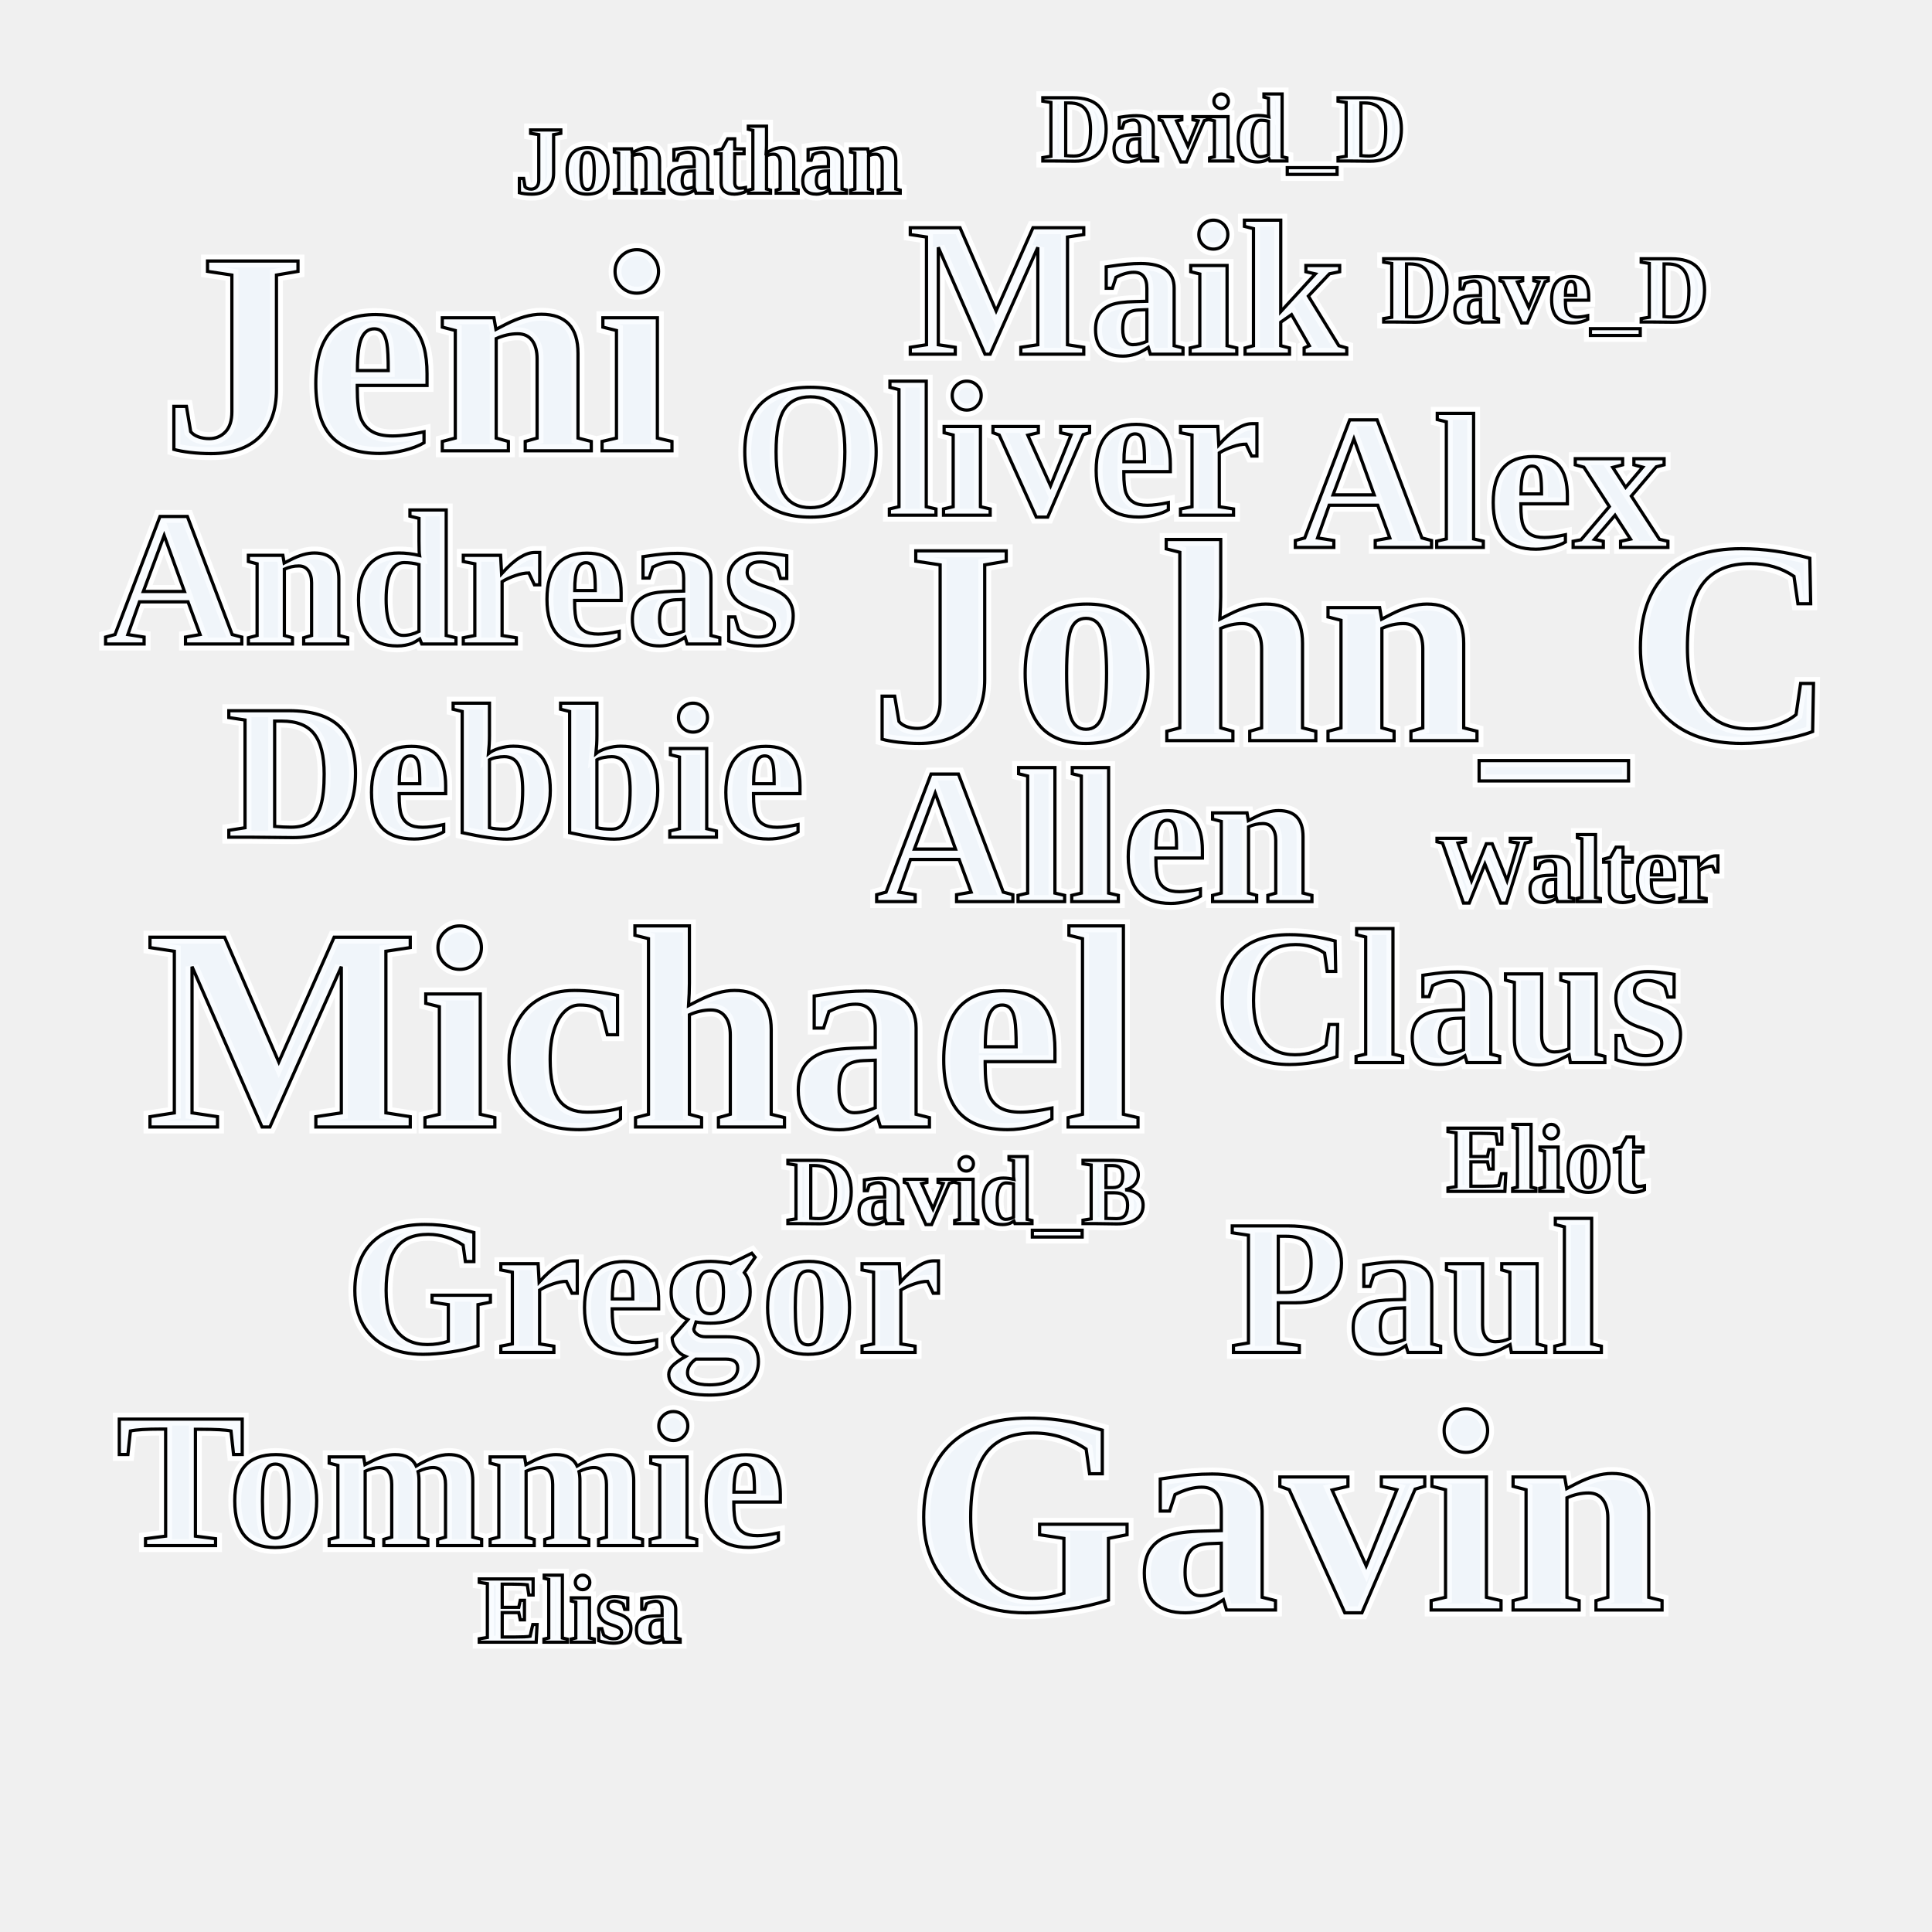
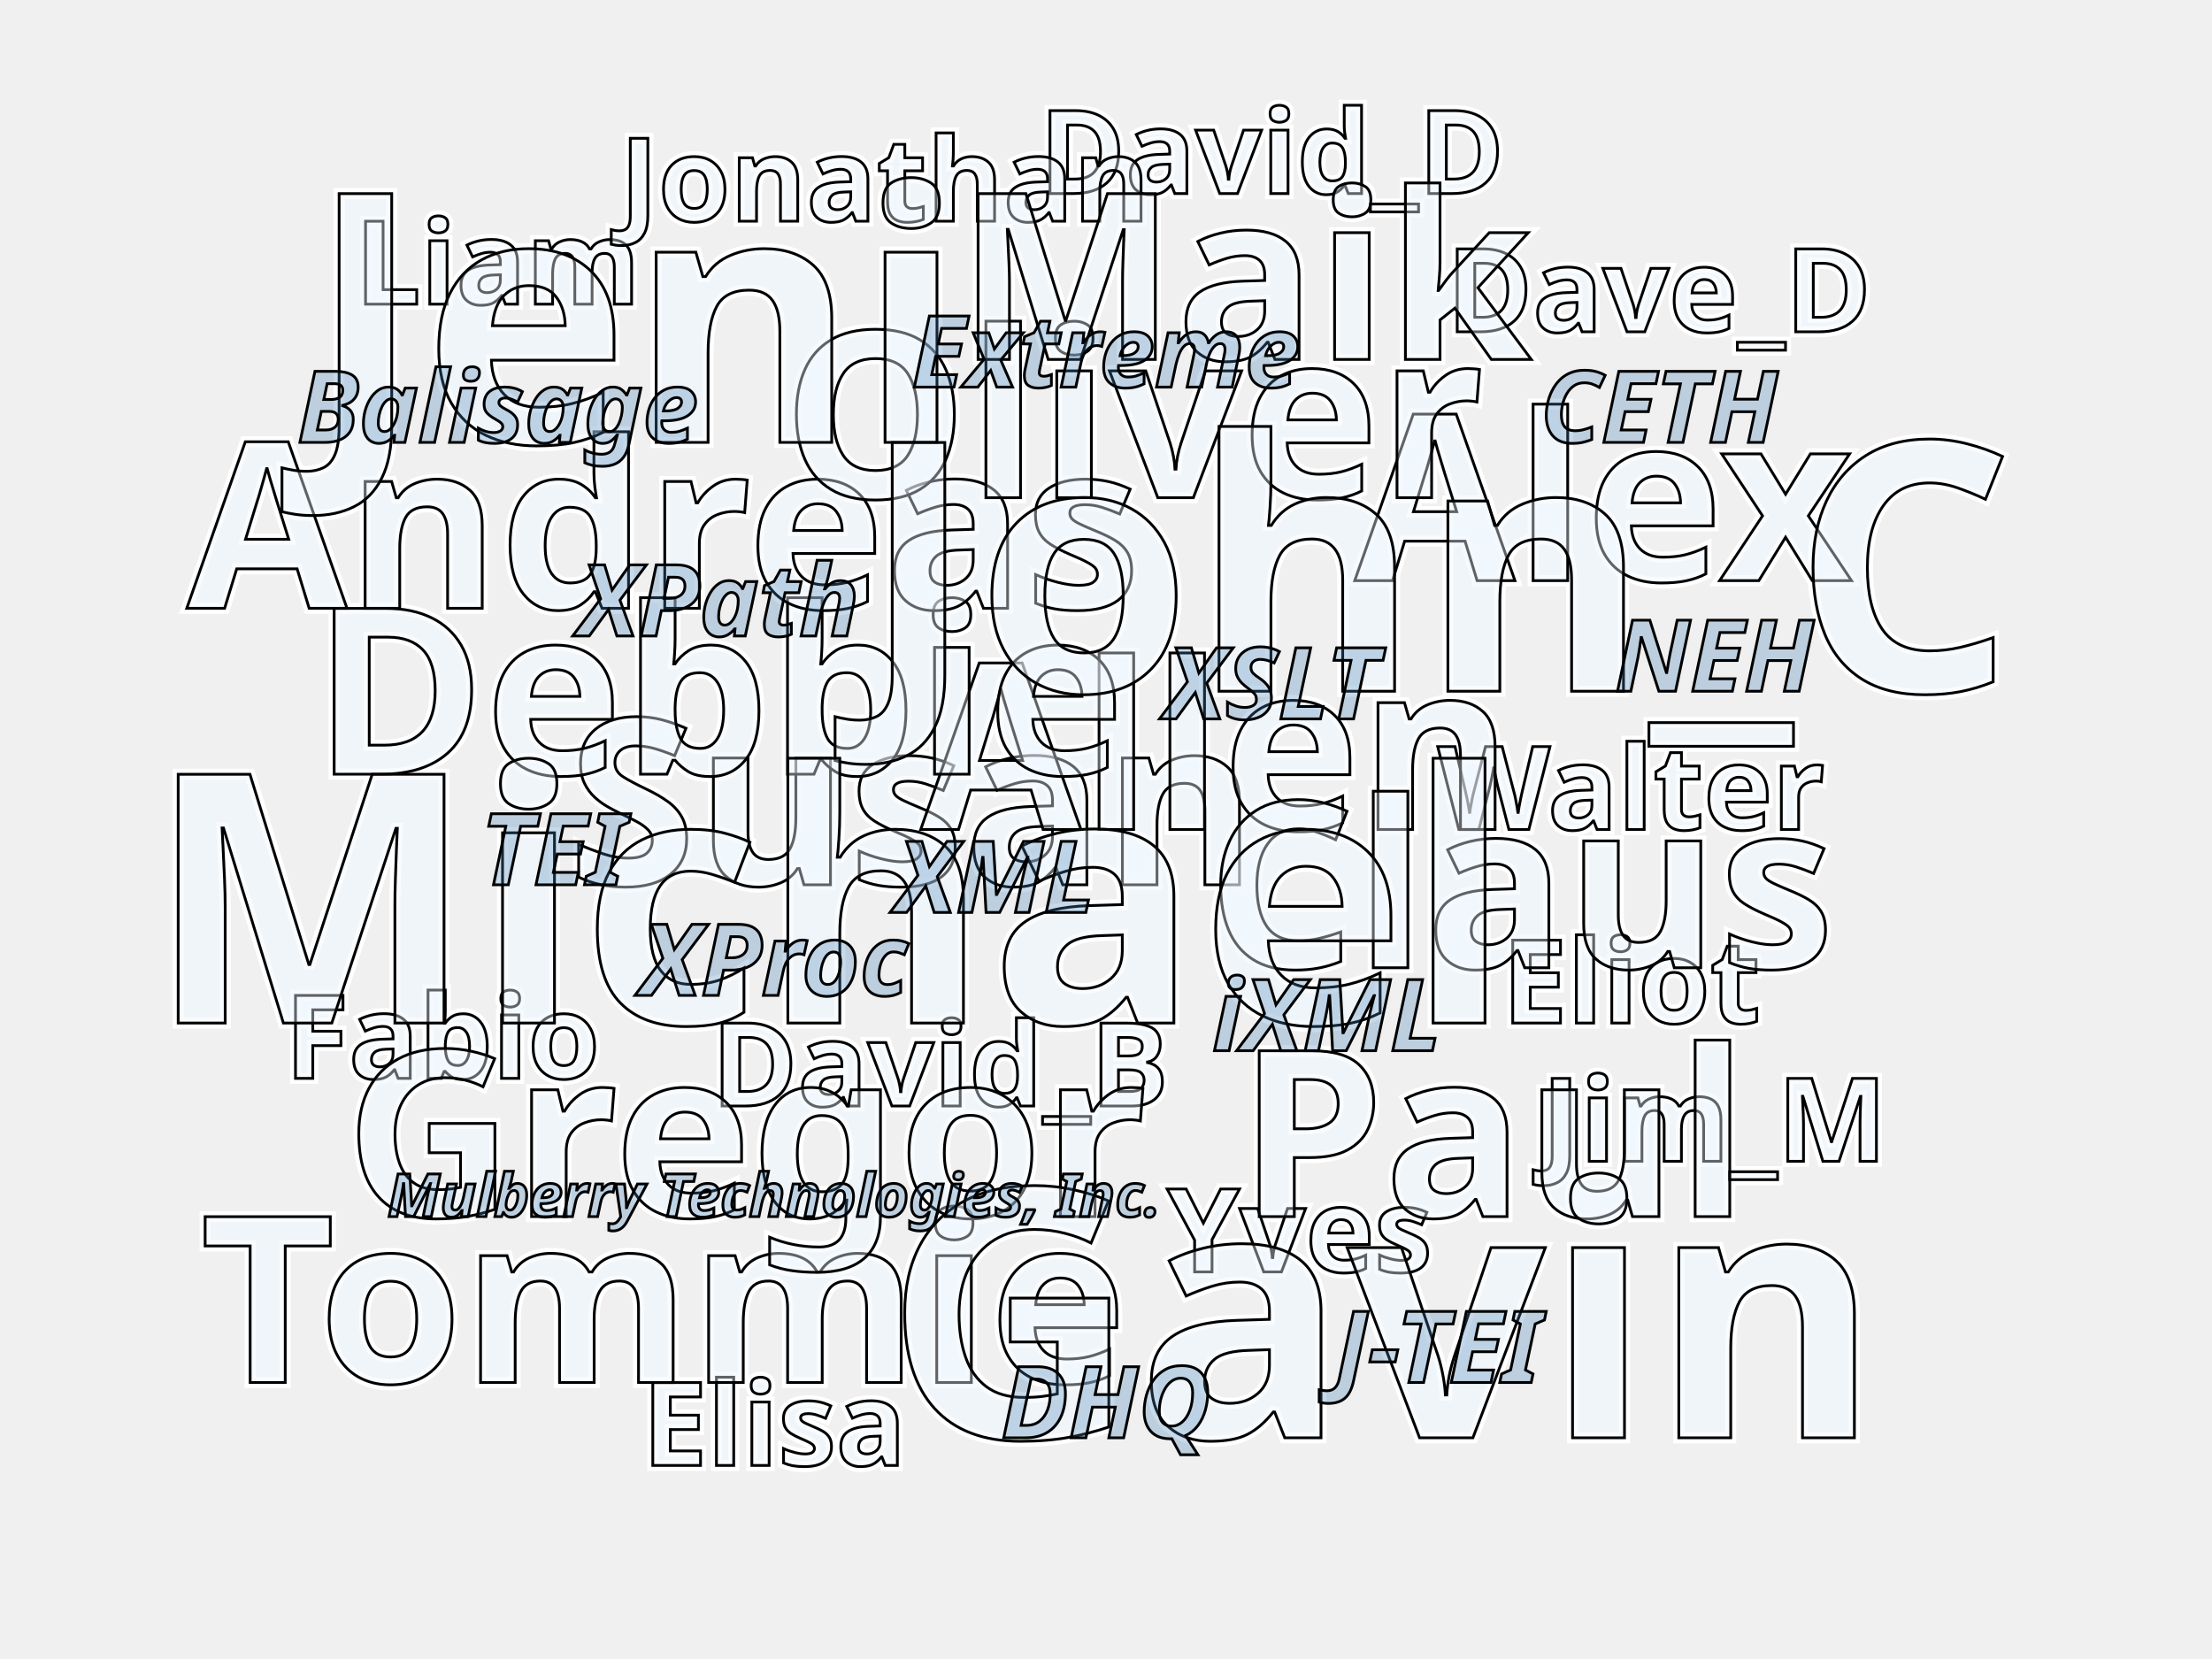
- <svg xmlns="http://www.w3.org/2000/svg" width="100%" height="100%" viewBox="0 0 600 600">
+ <svg xmlns="http://www.w3.org/2000/svg" width="800" height="600" viewBox="0 0 800 600">
  <defs>
    <g id="names">
+       <text x="190" y="-20">Walter</text>
+       <text x="200" y="-200">Dave_D</text>
+       <text x="60" y="-250">David_D</text>
+       <text x="-60" y="80">David_B</text>
+       <text x="-120" y="210">Elisa</text>
+       <text x="-220" y="-210">Liam</text>
+       <text x="70" y="140">Yves</text>
+       <text x="220" y="100">Jim_M</text>
+       <text x="-240" y="70">Fabio</text>
+       <text x="190" y="50">Eliot</text>
+       <text x="-80" y="-240">Jonathan</text>
+       <g font-size="200%">
+         <text x="-70" y="0">Susan</text>
+         <text x="40" y="-20">Allen</text>
+         <text x="150" y="30">Claus</text>
+         <text x="-160" y="180">Tommie</text>
+         <text x="-140" y="-40">Debbie</text>
+         <text x="180" y="-110">Alex</text>
+         <text x="-130" y="120">Gregor</text>
+         <text x="140" y="120">Paul</text>
+         <text x="-160" y="-100">Andreas</text>
+         <text x="10" y="-140">Oliver</text>
+         <text x="50" y="-190">Maik</text>
+       </g>
      <g font-size="300%">
        <text x="-170" y="-160">Jeni</text>
        <text x="120" y="-70">John_C</text>
        <text x="100" y="200">Gavin</text>
        <text x="-100" y="50">Michael</text>
      </g>
-       <g font-size="200%">
-         <text x="-160" y="-100">Andreas</text>
-         <text x="10" y="-140">Oliver</text>
-         <text x="50" y="-190">Maik</text>
-         <text x="40" y="-20">Allen</text>
-         <text x="150" y="30">Claus</text>
-         <text x="-160" y="180">Tommie</text>
-         <text x="-140" y="-40">Debbie</text>
-         <text x="160" y="-130">Alex</text>
-         <text x="-100" y="120">Gregor</text>
-         <text x="140" y="120">Paul</text>
+     </g>
+     <g id="places" font-style="italic">
+       <text x="200" y="-160">CETH</text>
+       <text x="-200" y="0">TEI</text>
+       <text x="220" y="-70">NEH</text>
+       <text x="-40" y="10">XML</text>
+       <text x="60" y="-60">XSLT</text>
+       <text x="-140" y="-90">XPath</text>
+       <g transform="translate(-120 120)" font-size="60%">
+         <text>Mulberry Technologies, Inc.</text>
      </g>
-       <text x="190" y="-20">Walter</text>
-       <text x="180" y="-200">Dave_D</text>
-       <text x="80" y="-250">David_D</text>
-       <text x="0" y="80">David_B</text>
-       <text x="-120" y="210">Elisa</text>
-       <text x="180" y="70">Eliot</text>
-       <text x="-80" y="-240">Jonathan</text>
+       <text x="0" y="-180">Extreme</text>
+       <text x="0" y="200">DHQ</text>
+       <text x="120" y="180">J-TEI</text>
+       <text x="-220" y="-160">Balisage</text>
+       <text x="-120" y="40">XProc</text>
+       <text x="80" y="60">iXML</text>
    </g>
  </defs>
-   <g alignment-baseline="baseline" text-anchor="middle" transform="translate(300 300)" fill="aliceblue" fill-opacity="0.4" font-size="30" font-weight="bold">
+   <g alignment-baseline="baseline" text-anchor="middle" transform="translate(400 320)" fill="aliceblue" fill-opacity="0.4" font-size="42" font-weight="bold" font-family="sans-serif">
    <use href="#names" stroke="white" stroke-width="4" />
    <use href="#names" stroke="black" stroke-width="1" />
+     <use href="#places" font-size="36" stroke="black" stroke-width="1" fill="steelblue" fill-opacity="0.3" />
  </g>
</svg>
